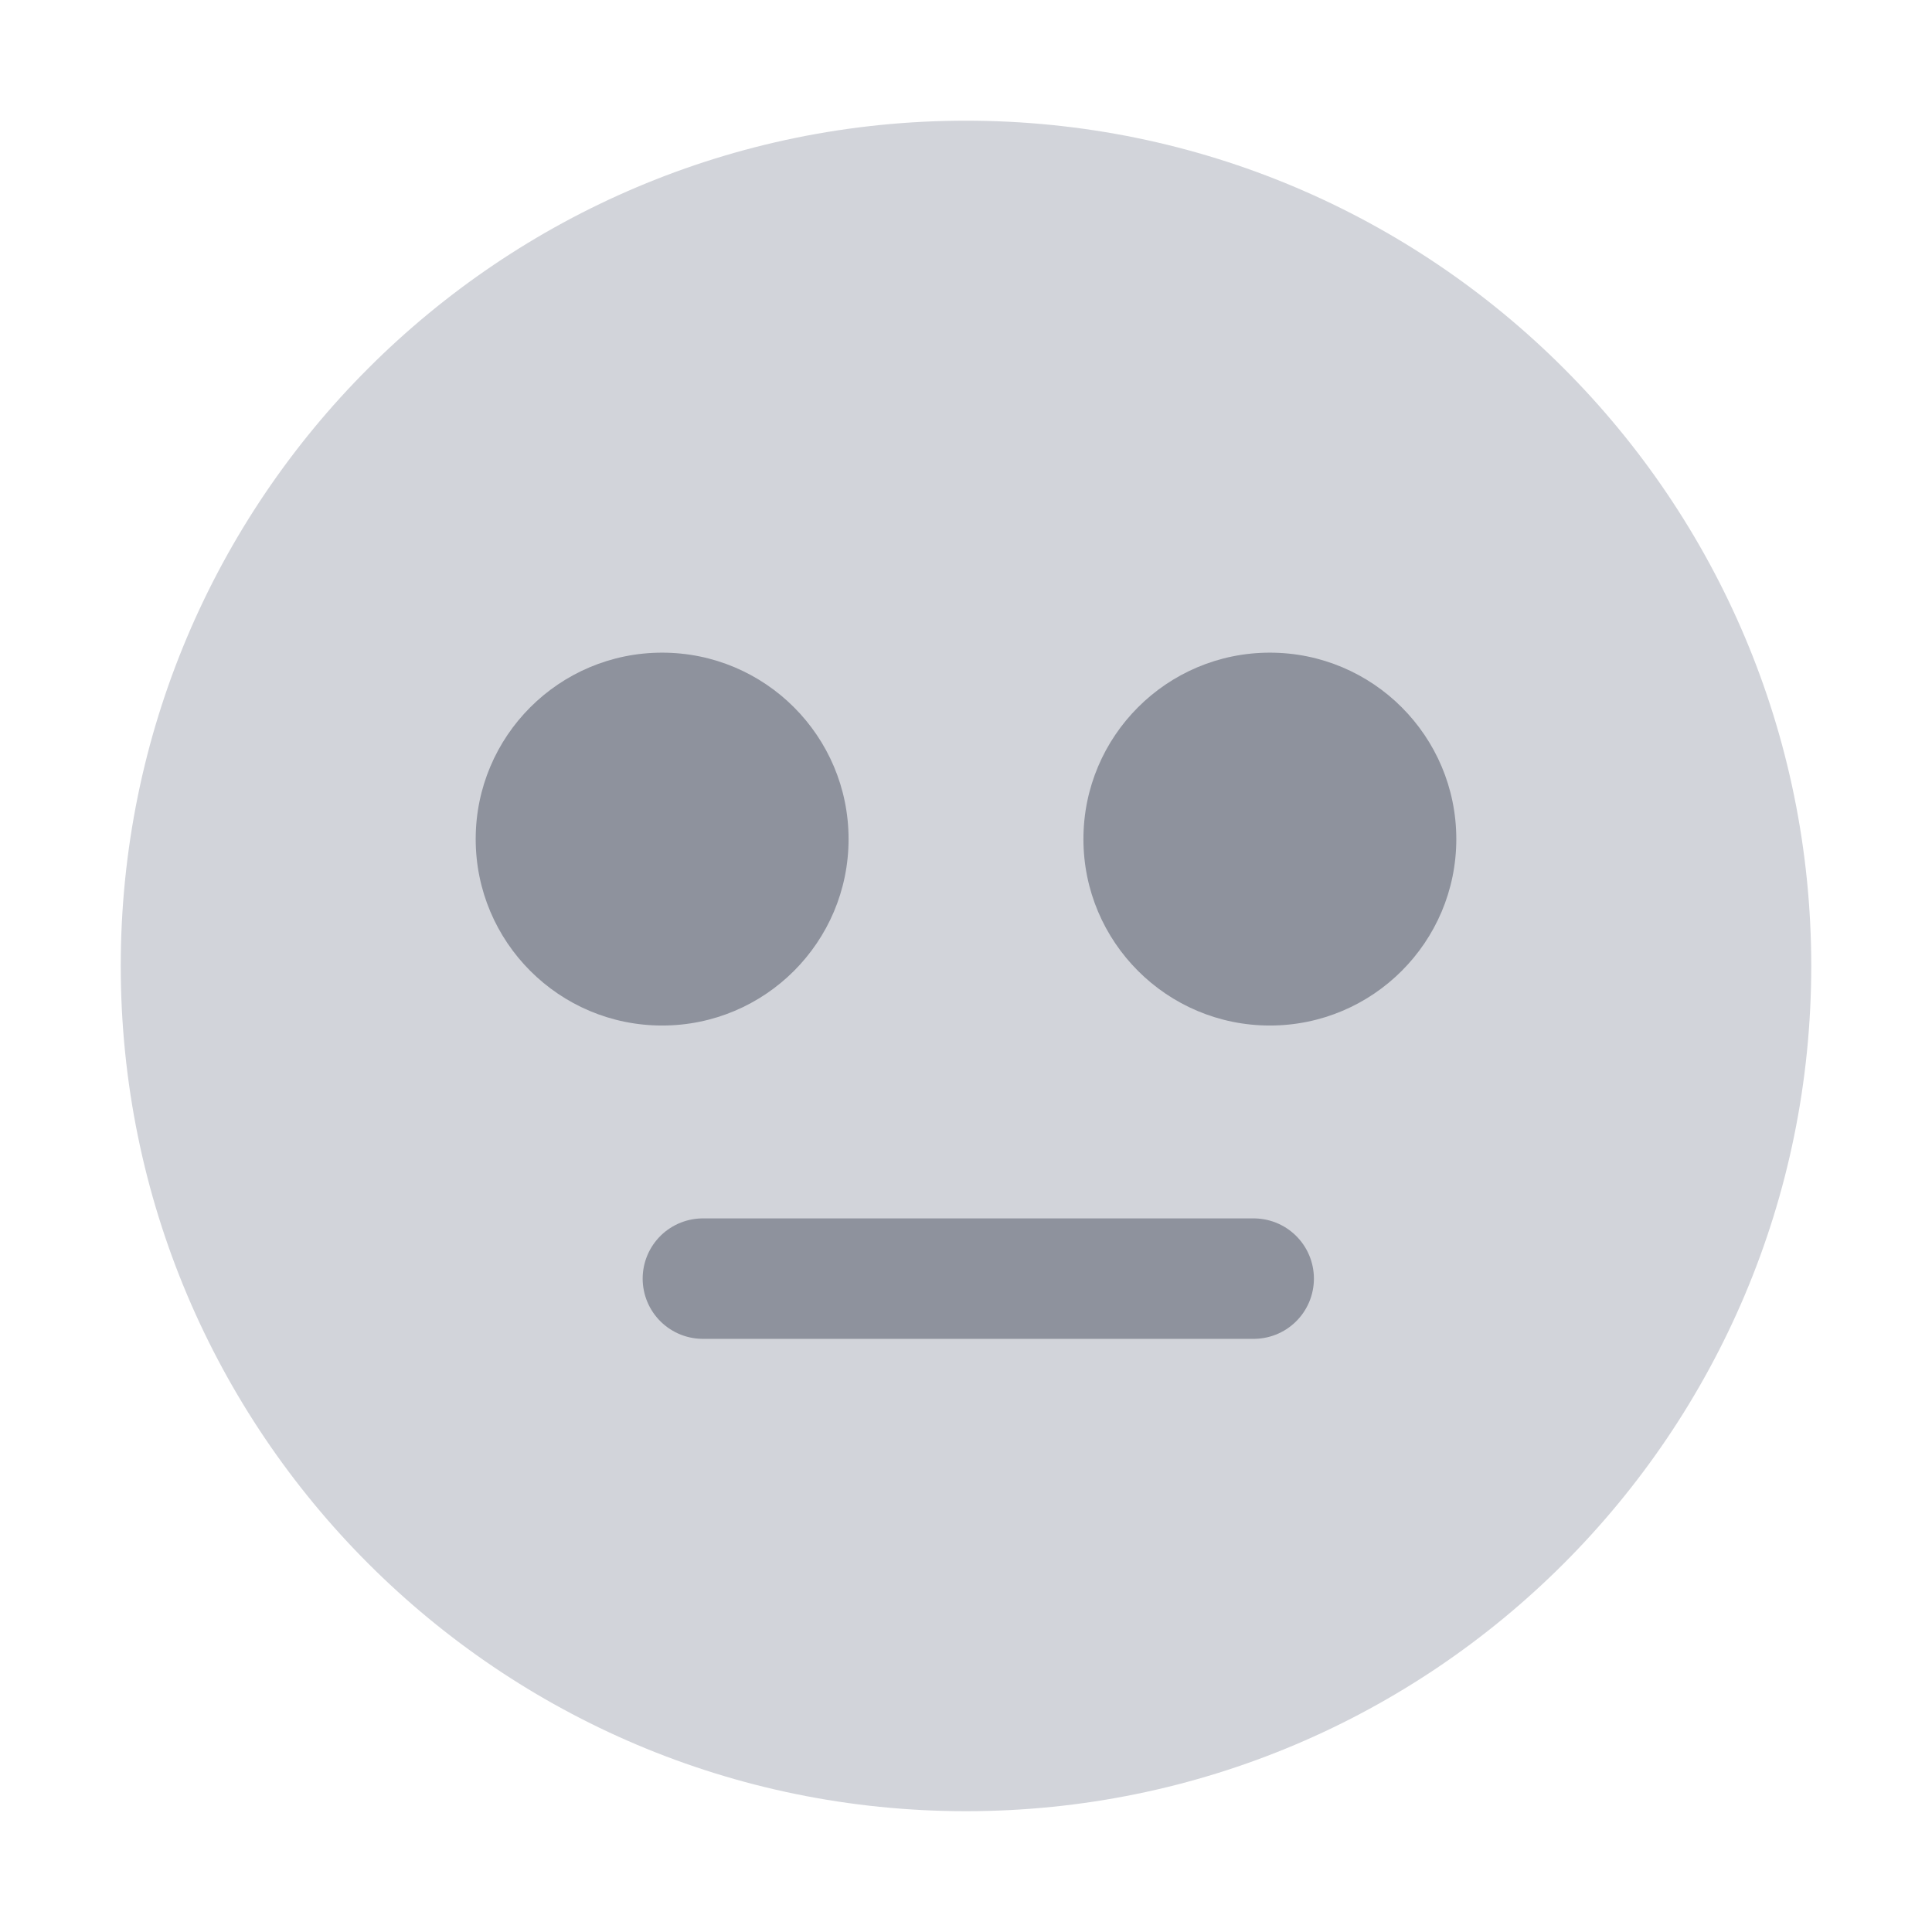
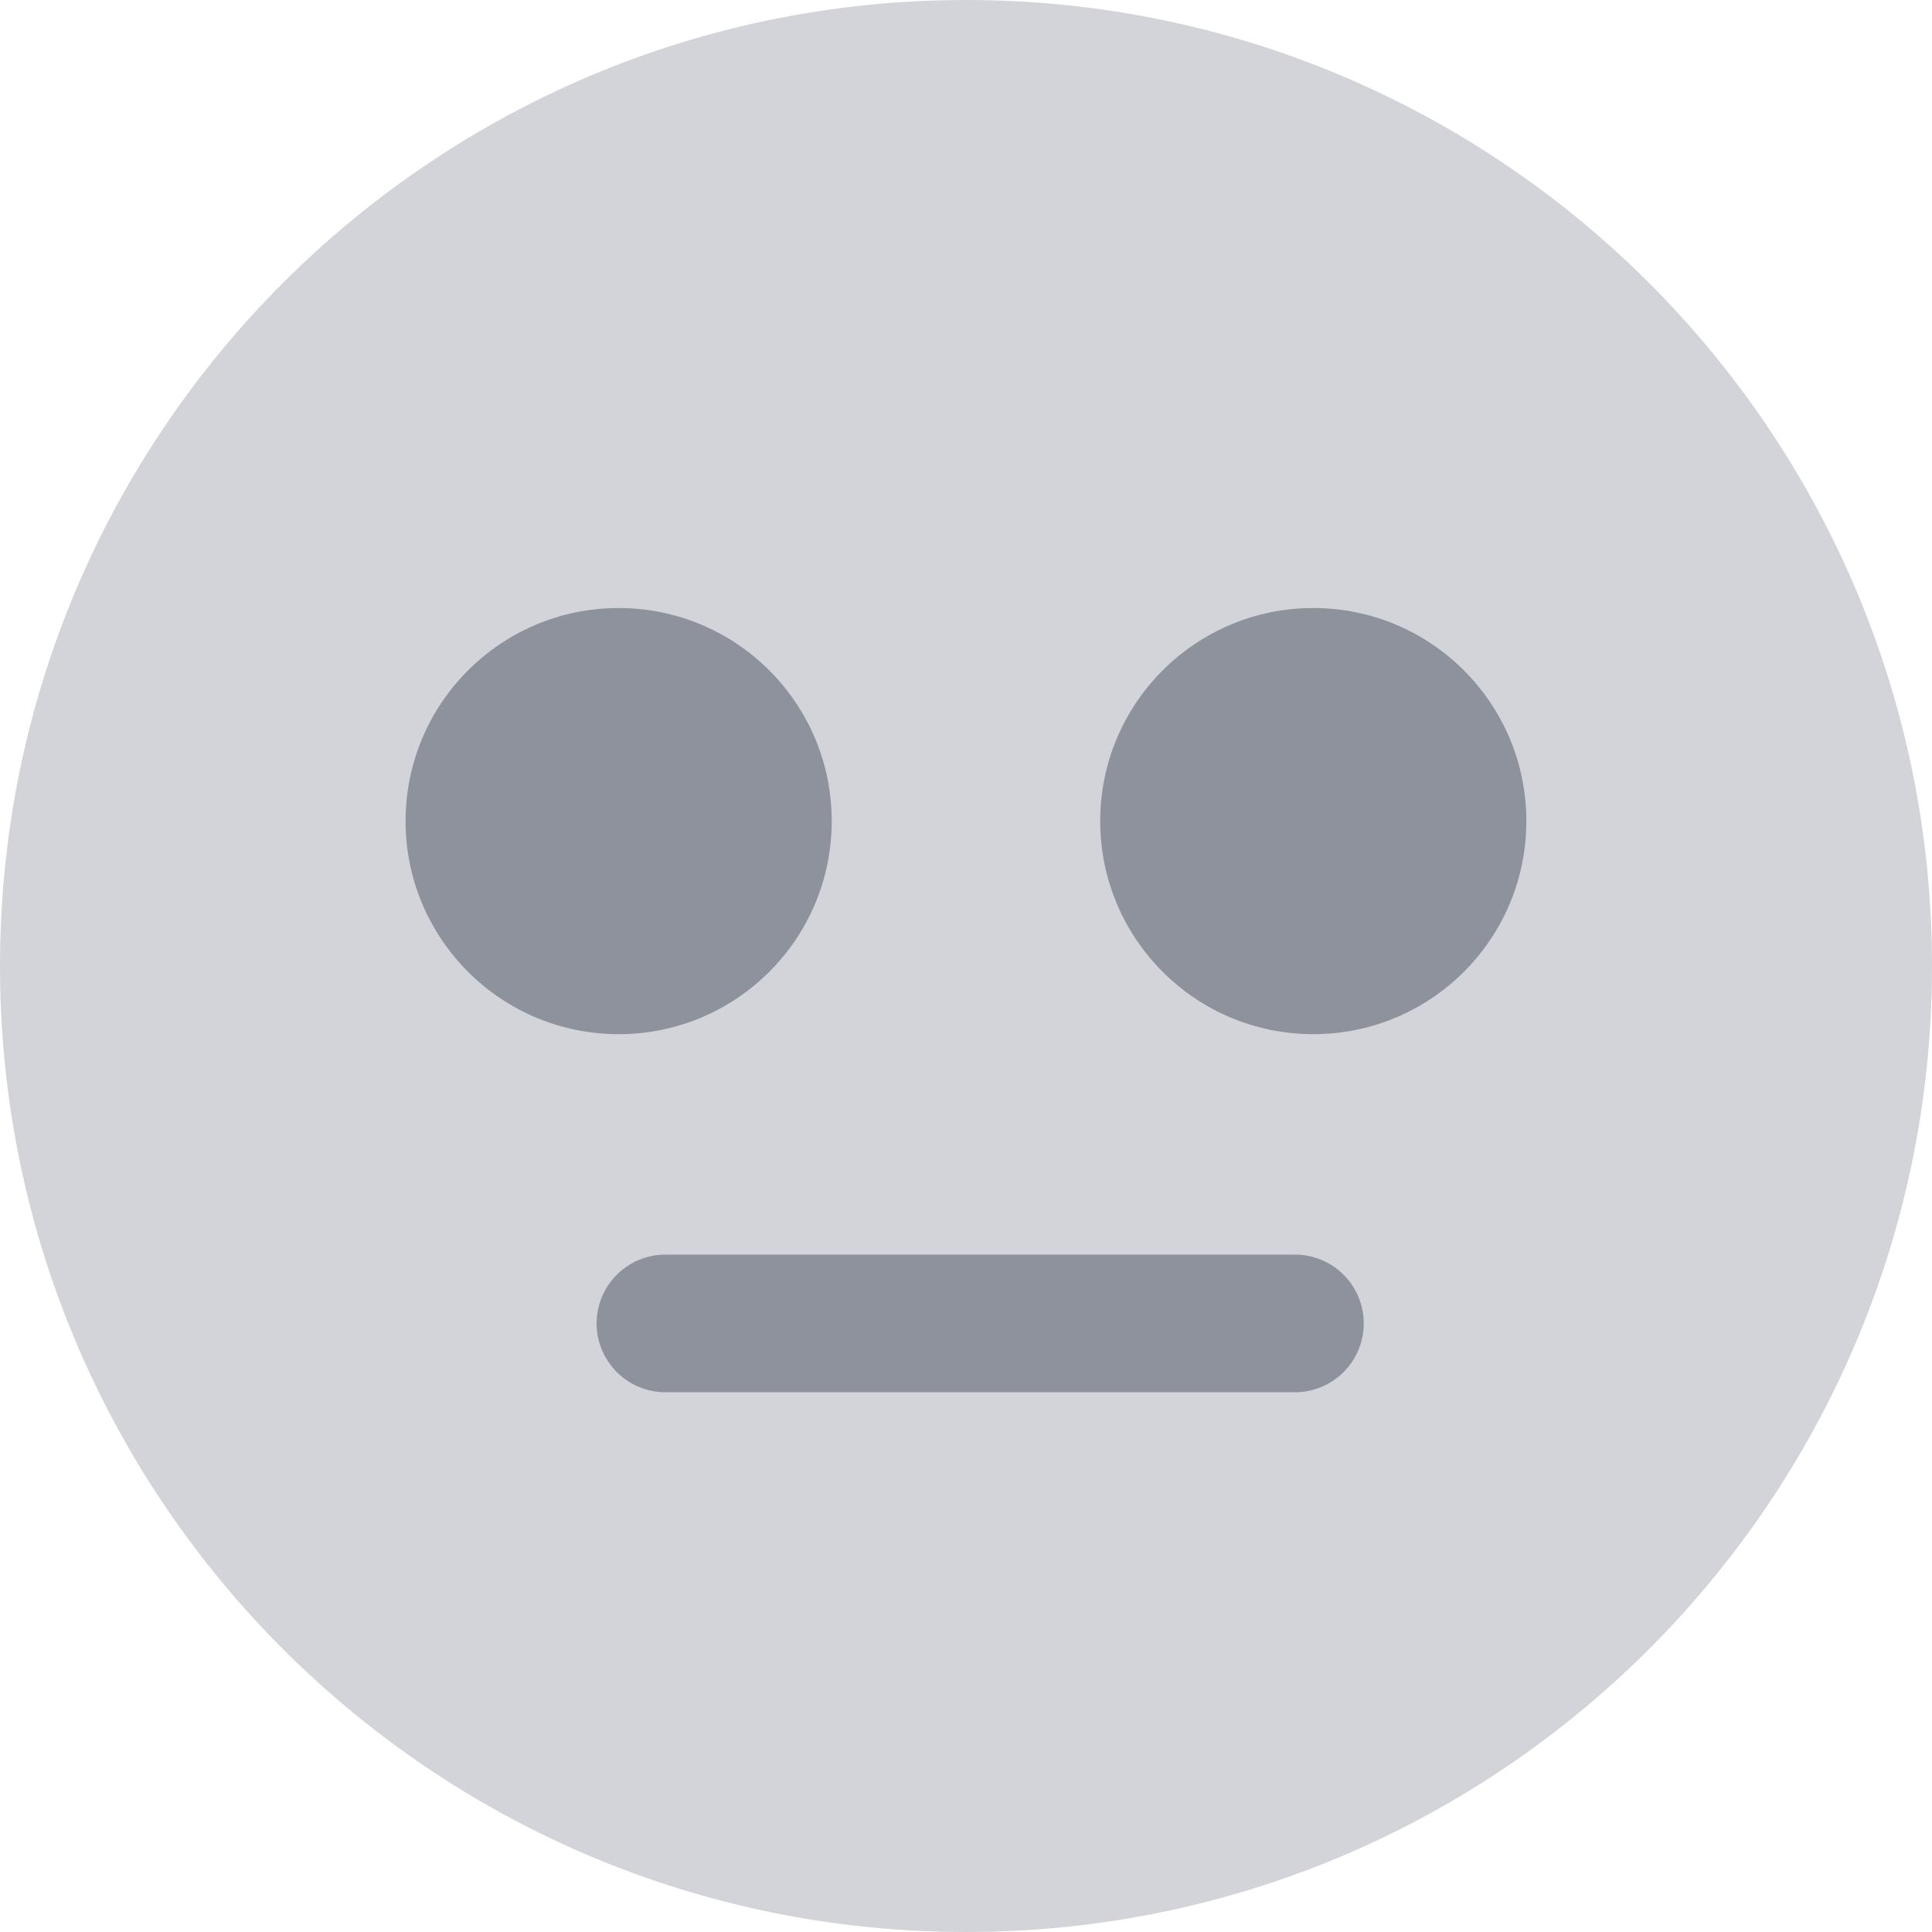
- <svg xmlns="http://www.w3.org/2000/svg" width="100%" height="100%" viewBox="0 0 32 32" fill="none">
-   <rect x="2" y="1.999" width="28" height="28" rx="14" fill="#D2D4DA" />
-   <line x1="11.642" y1="21.178" x2="20.765" y2="21.178" stroke="#8E929D" stroke-width="1.995" stroke-linecap="round" />
-   <rect x="7.879" y="10.81" width="6.176" height="6.176" rx="3.088" fill="#8E929D" />
-   <rect x="17.945" y="10.81" width="6.176" height="6.176" rx="3.088" fill="#8E929D" />
+ <svg xmlns="http://www.w3.org/2000/svg" width="100%" height="100%" viewBox="0 0 28 28" fill="none">
+   <rect width="28" height="28" rx="14" fill="#D2D4DA" />
+   <line x1="9.644" y1="19.18" x2="18.767" y2="19.18" stroke="#8E929D" stroke-width="1.995" stroke-linecap="round" />
+   <rect x="5.878" y="8.812" width="6.176" height="6.176" rx="3.088" fill="#8E929D" />
+   <rect x="15.945" y="8.812" width="6.176" height="6.176" rx="3.088" fill="#8E929D" />
</svg>
